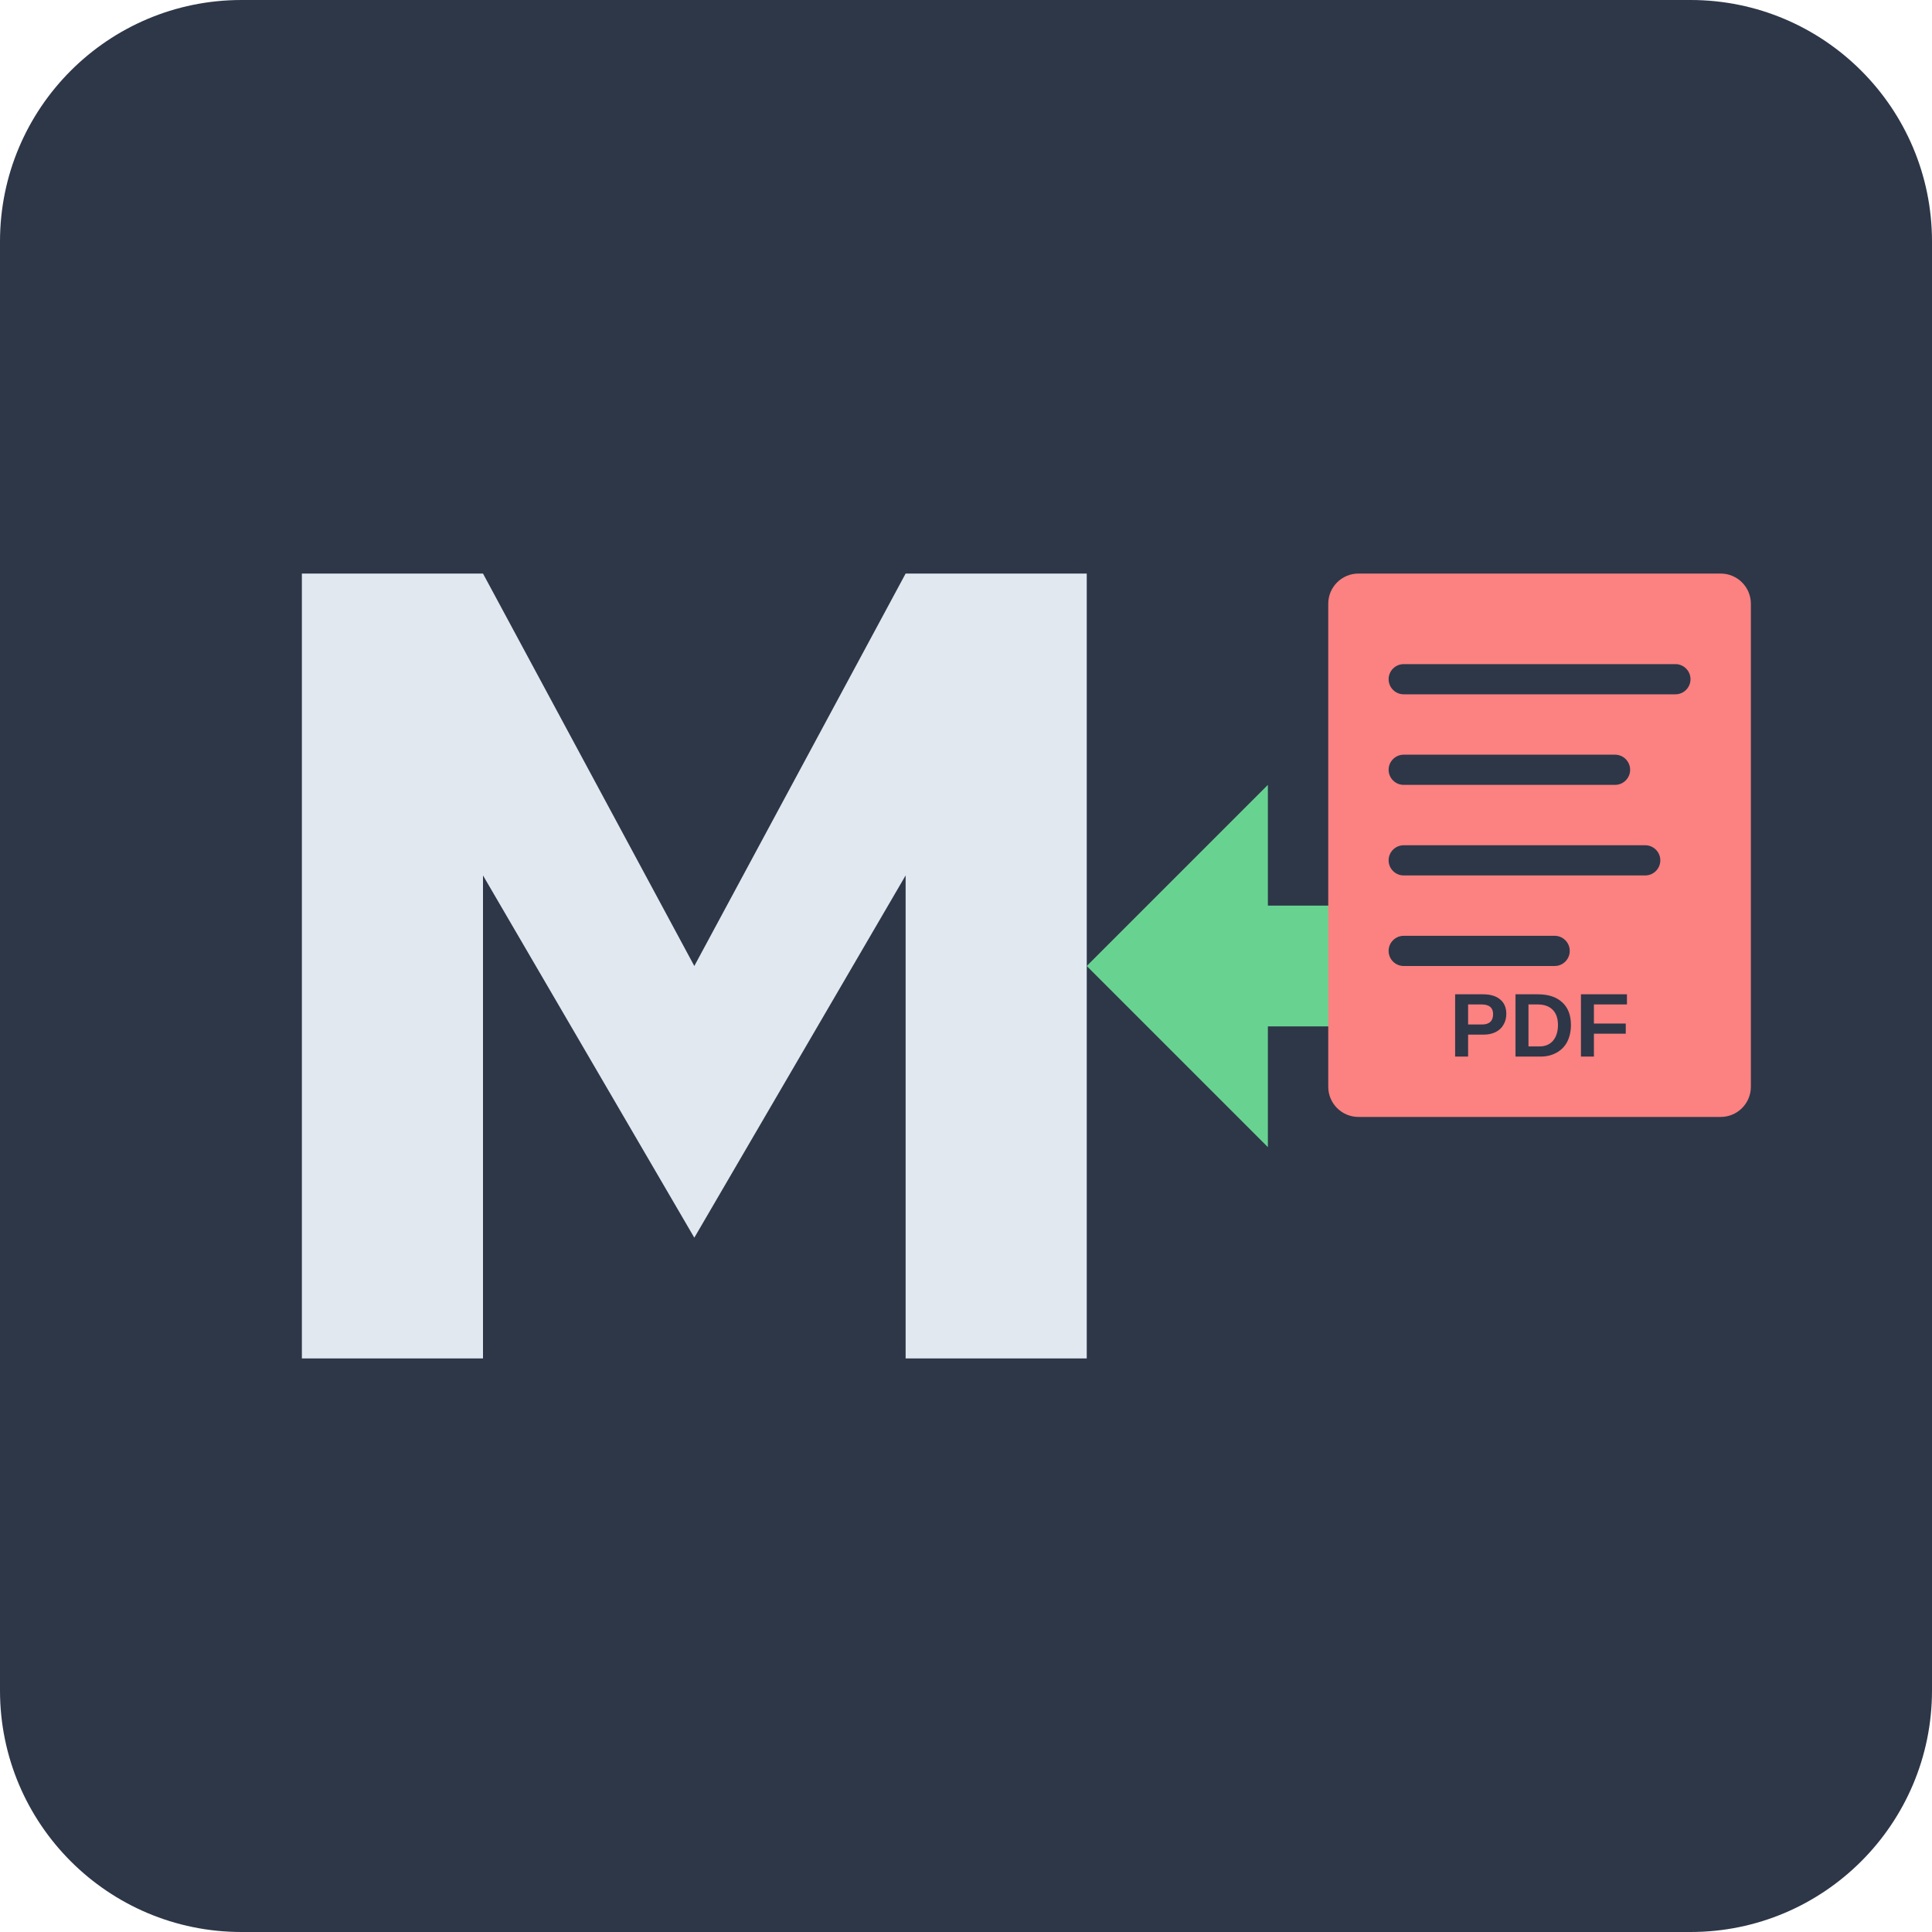
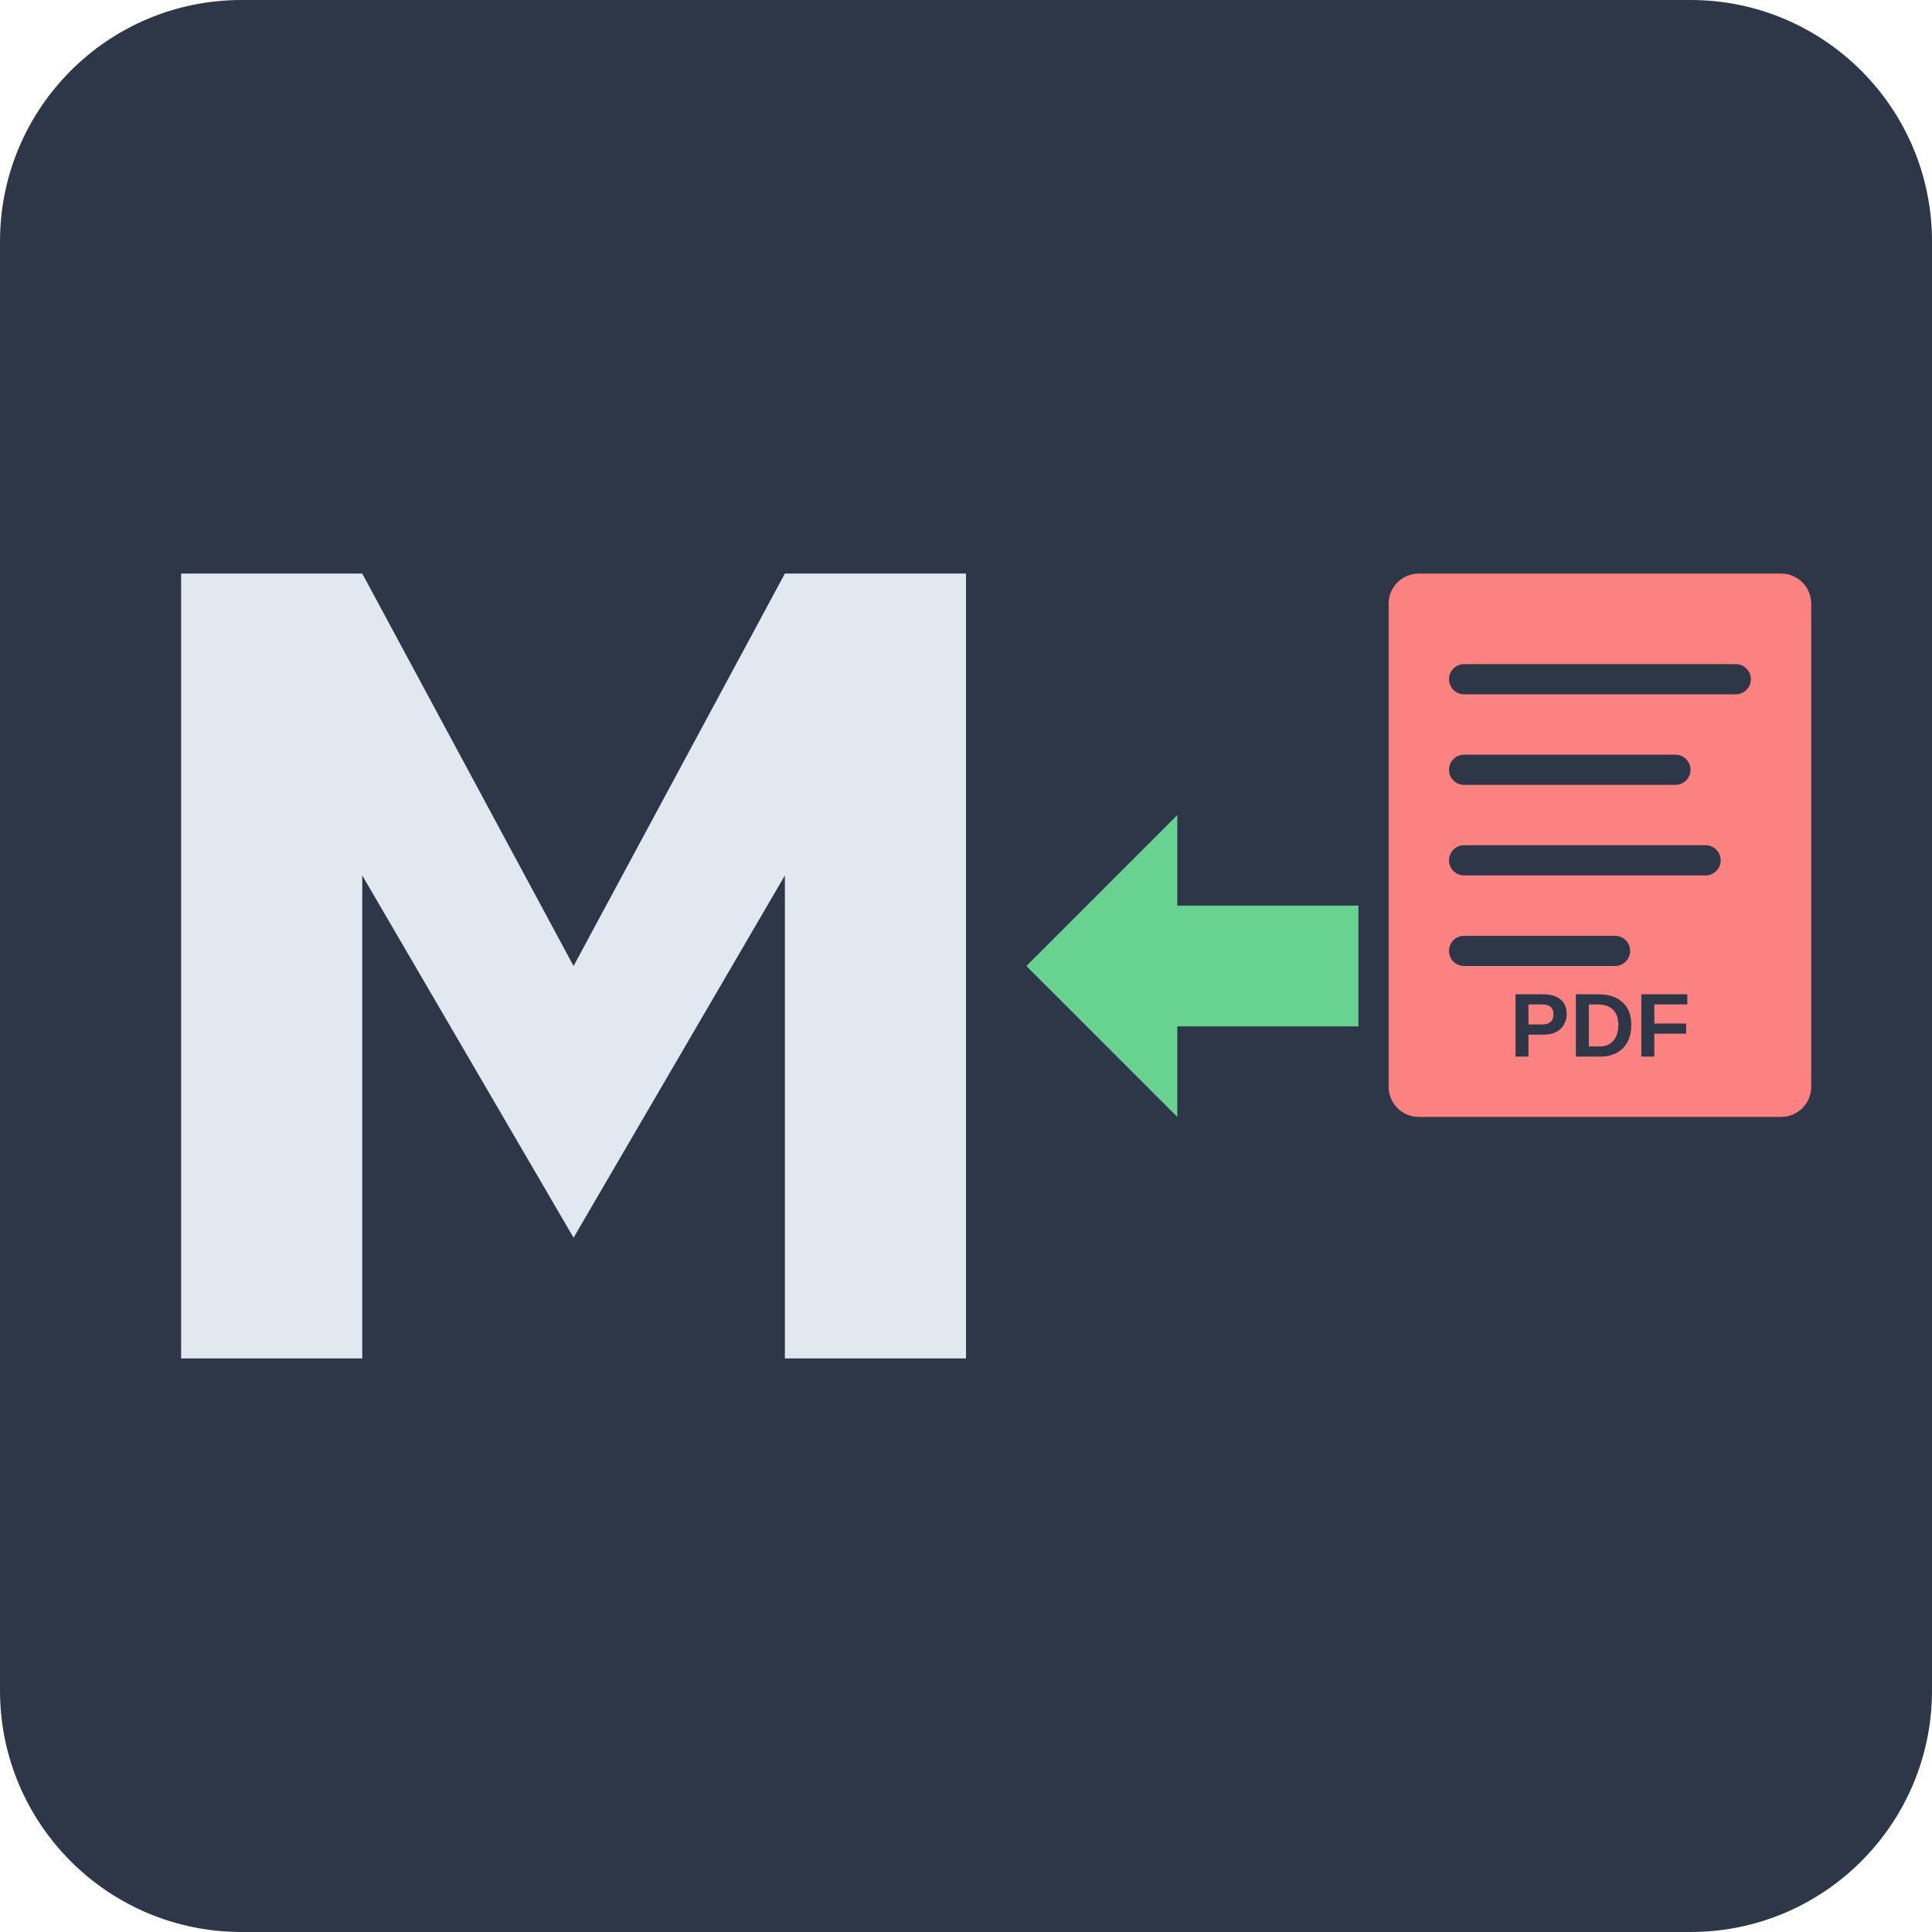
<svg xmlns="http://www.w3.org/2000/svg" viewBox="0 0 128 128" width="128" height="128">
  <rect width="128" height="128" rx="16" fill="#2D3748" />
-   <path d="M20 90V38h12l14 26 14-26h12v52h-12V58l-14 24-14-24v32H20z" fill="#E2E8F0" />
-   <path d="M72 64l12-12v8h16v8H84v8L72 64z" fill="#68D391" />
-   <g transform="translate(88, 38)">
+   <path d="M12 90V38h12l14 26 14-26h12v52h-12V58l-14 24-14-24v32H12z" fill="#E2E8F0" />
+   <path d="M68 64l10 10v-6h12v-8H78v-6L68 64z" fill="#68D391" />
+   <g transform="translate(92, 38)">
    <rect width="28" height="36" rx="2" fill="#FC8181" />
    <rect x="4" y="6" width="20" height="2" rx="1" fill="#2D3748" />
    <rect x="4" y="12" width="16" height="2" rx="1" fill="#2D3748" />
    <rect x="4" y="18" width="18" height="2" rx="1" fill="#2D3748" />
    <rect x="4" y="24" width="12" height="2" rx="1" fill="#2D3748" />
    <text x="14" y="32" font-family="Arial, sans-serif" font-size="6" font-weight="bold" fill="#2D3748" text-anchor="middle">PDF</text>
  </g>
</svg>
